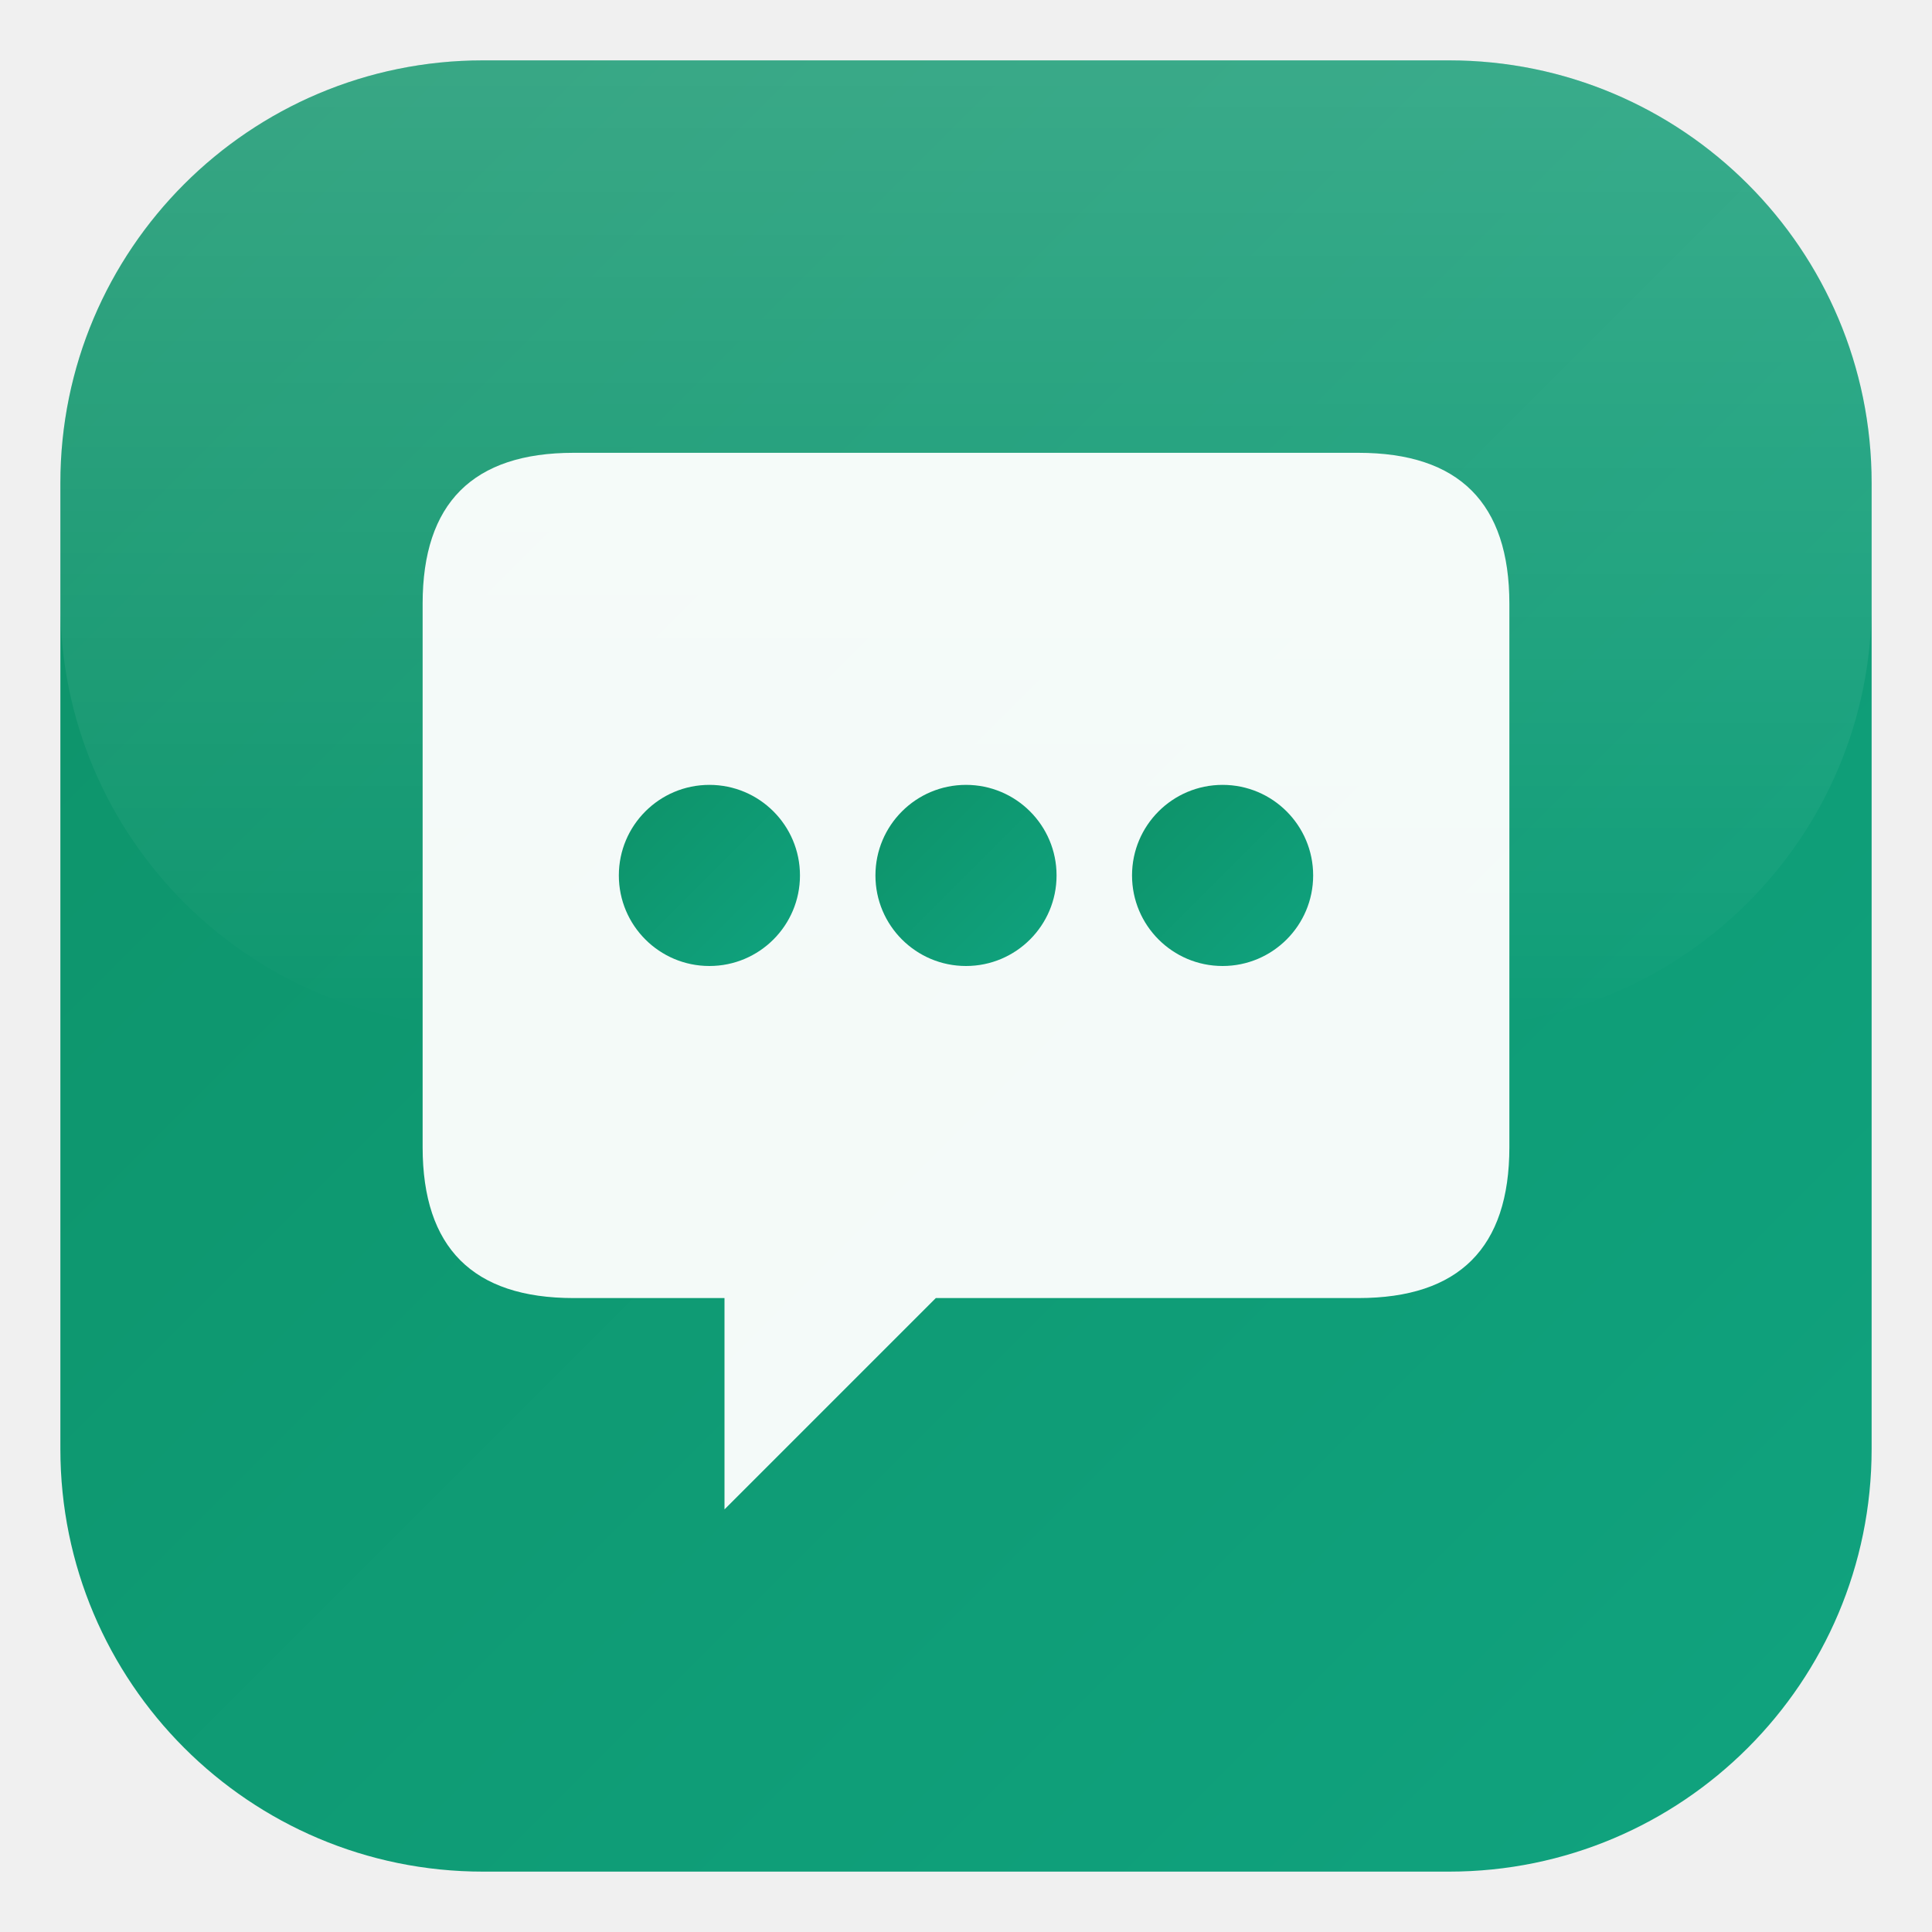
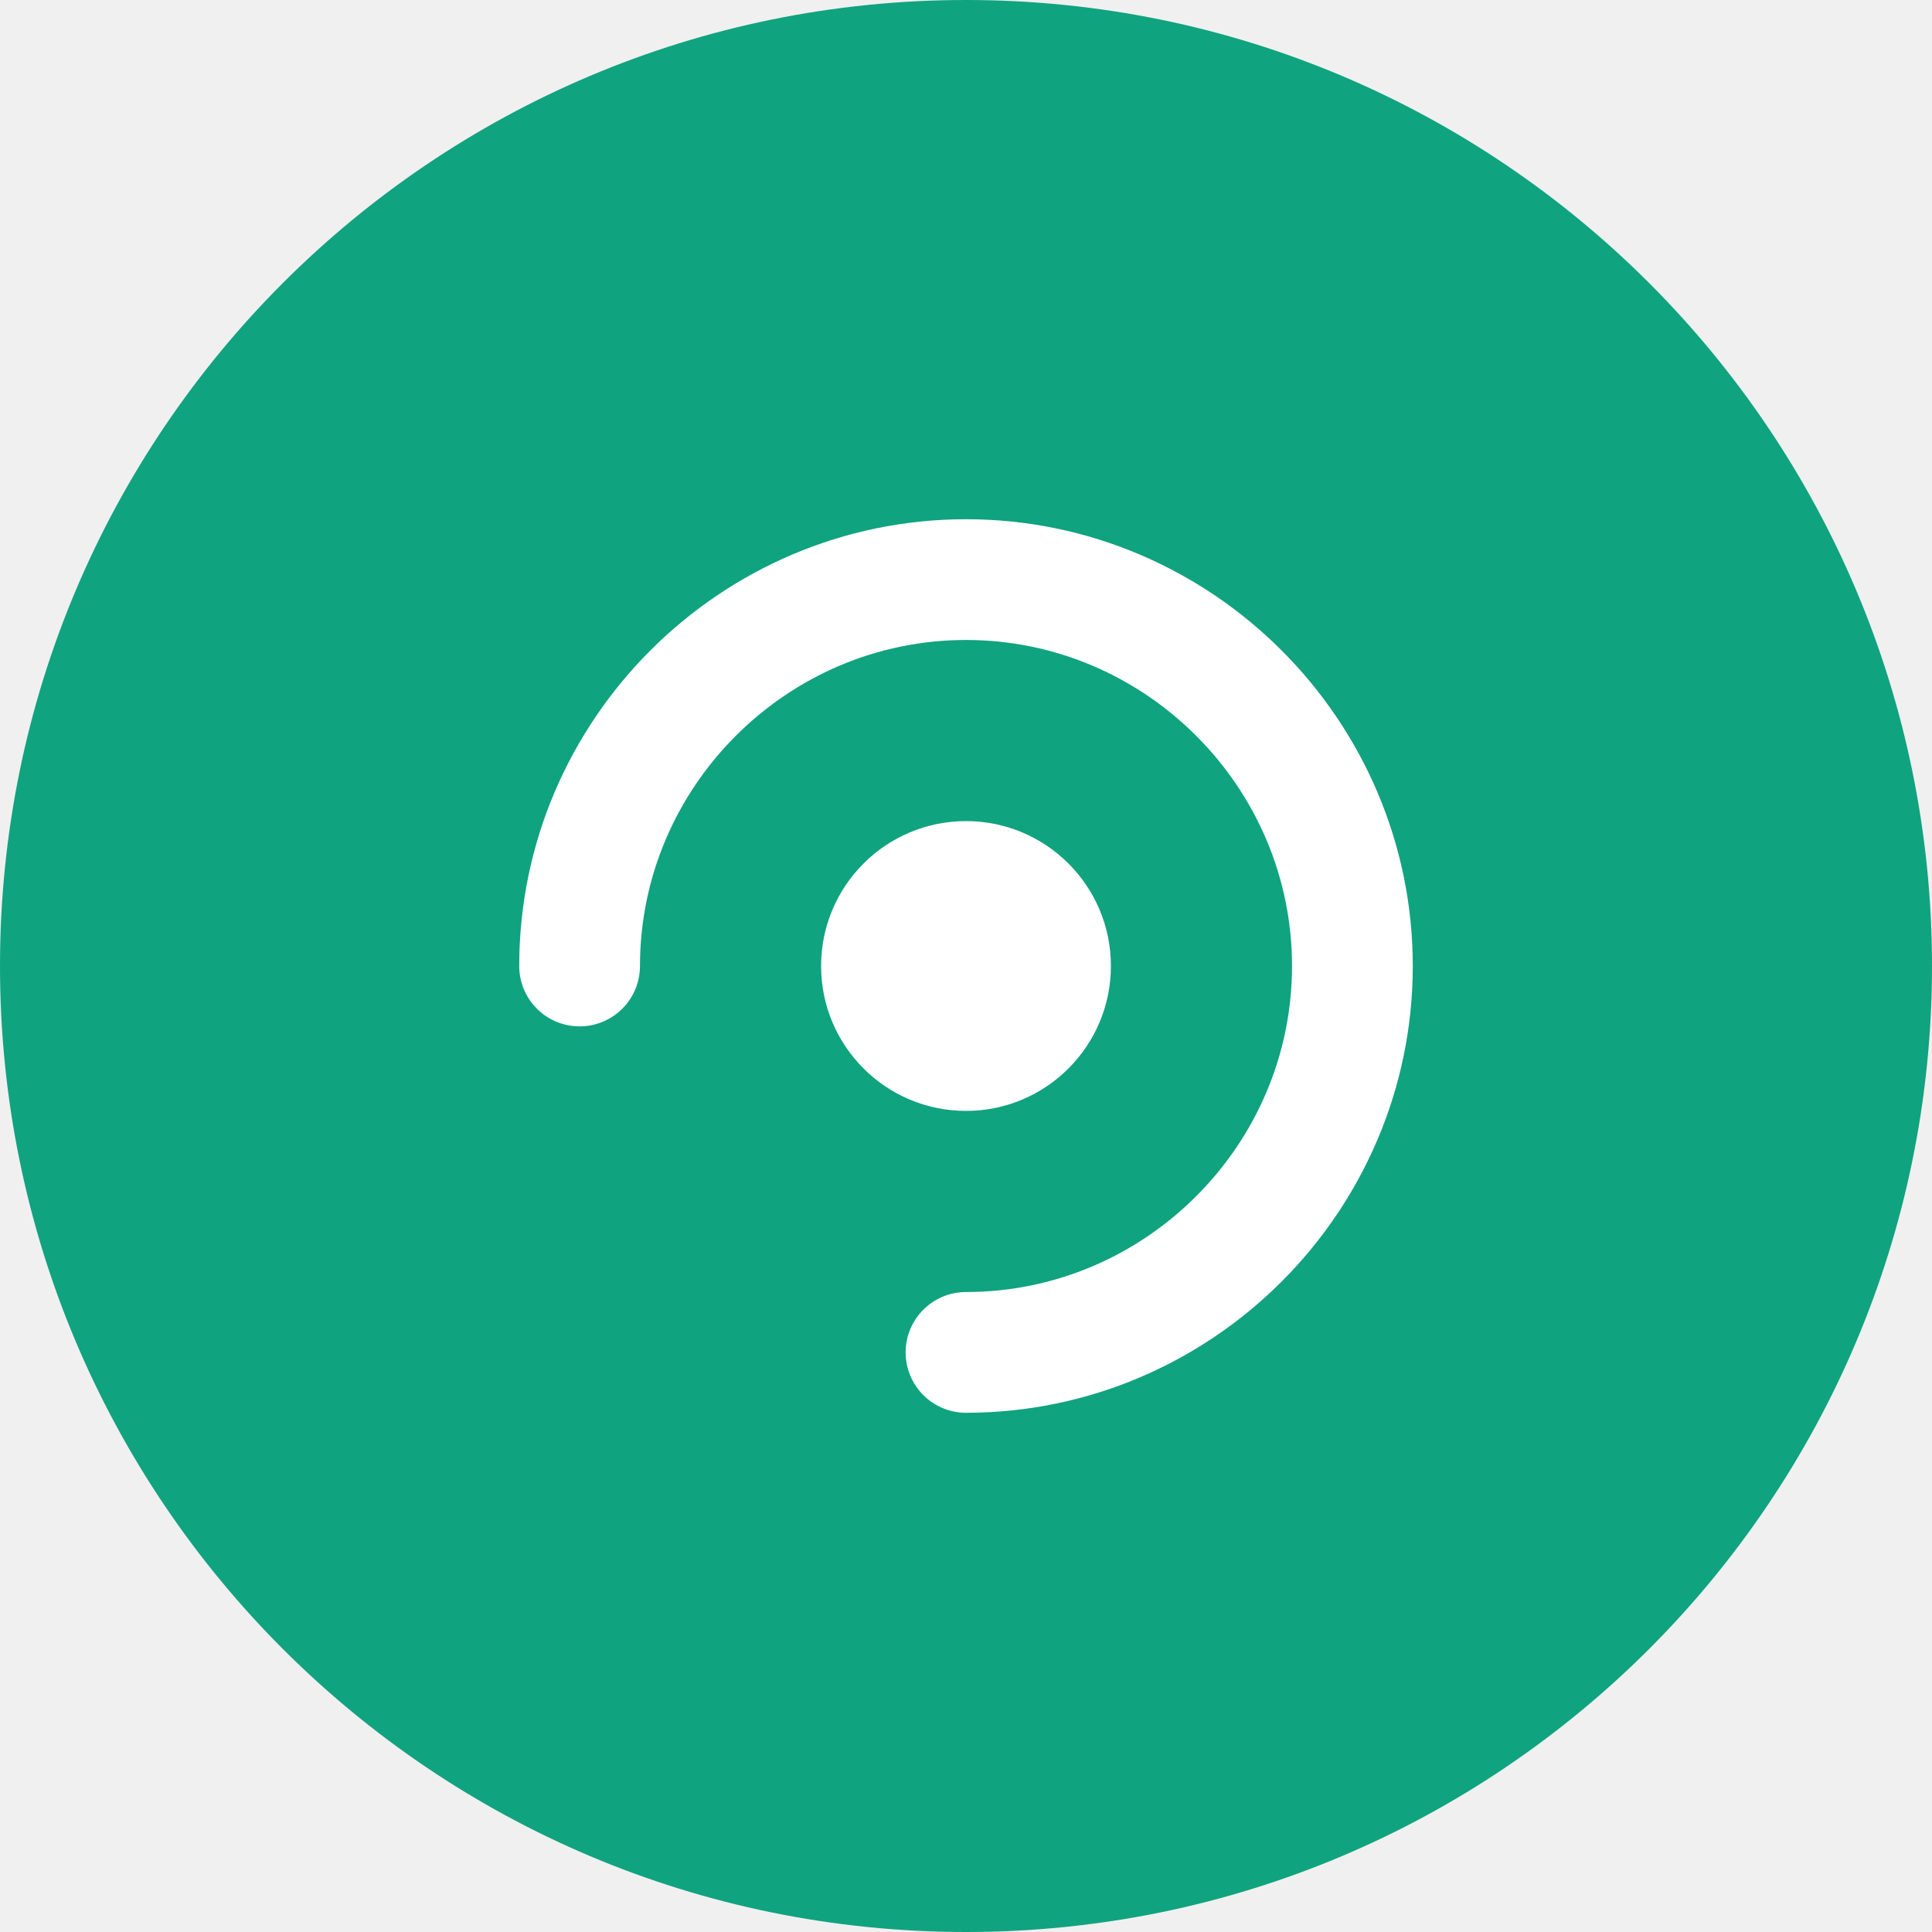
- <svg xmlns="http://www.w3.org/2000/svg" viewBox="0 0 128 128" width="128" height="128">
-   <defs>
-     <linearGradient id="bg" x1="0" y1="0" x2="1" y2="1">
-       <stop offset="0%" stop-color="#0d9268" />
-       <stop offset="100%" stop-color="#10a37f" />
-     </linearGradient>
-     <linearGradient id="shine" x1="0" y1="0" x2="0" y2="1">
-       <stop offset="0%" stop-color="#fff" stop-opacity="0.18" />
-       <stop offset="100%" stop-color="#fff" stop-opacity="0" />
-     </linearGradient>
-   </defs>
-   <rect x="4" y="4" width="120" height="120" rx="28" fill="url(#bg)" />
-   <rect x="4" y="4" width="120" height="64" rx="28" fill="url(#shine)" />
-   <path d="M28 40 Q28 30 38 30 L90 30 Q100 30 100 40 L100 76 Q100 86 90 86 L62 86 L48 100 L48 86 L38 86 Q28 86 28 76 Z" fill="#fff" opacity="0.95" />
-   <circle cx="47" cy="58" r="6" fill="url(#bg)" />
-   <circle cx="64" cy="58" r="6" fill="url(#bg)" />
-   <circle cx="81" cy="58" r="6" fill="url(#bg)" />
+ <svg xmlns="http://www.w3.org/2000/svg" viewBox="0 0 40 40">
+   <circle cx="20" cy="20" r="20" fill="#10a37f" />
+   <path d="M12 20c0-4.4 3.6-8 8-8s8 3.6 8 8-3.6 8-8 8" stroke="#fff" stroke-width="2.5" stroke-linecap="round" fill="none" />
+   <circle cx="20" cy="20" r="3" fill="#fff" />
</svg>
